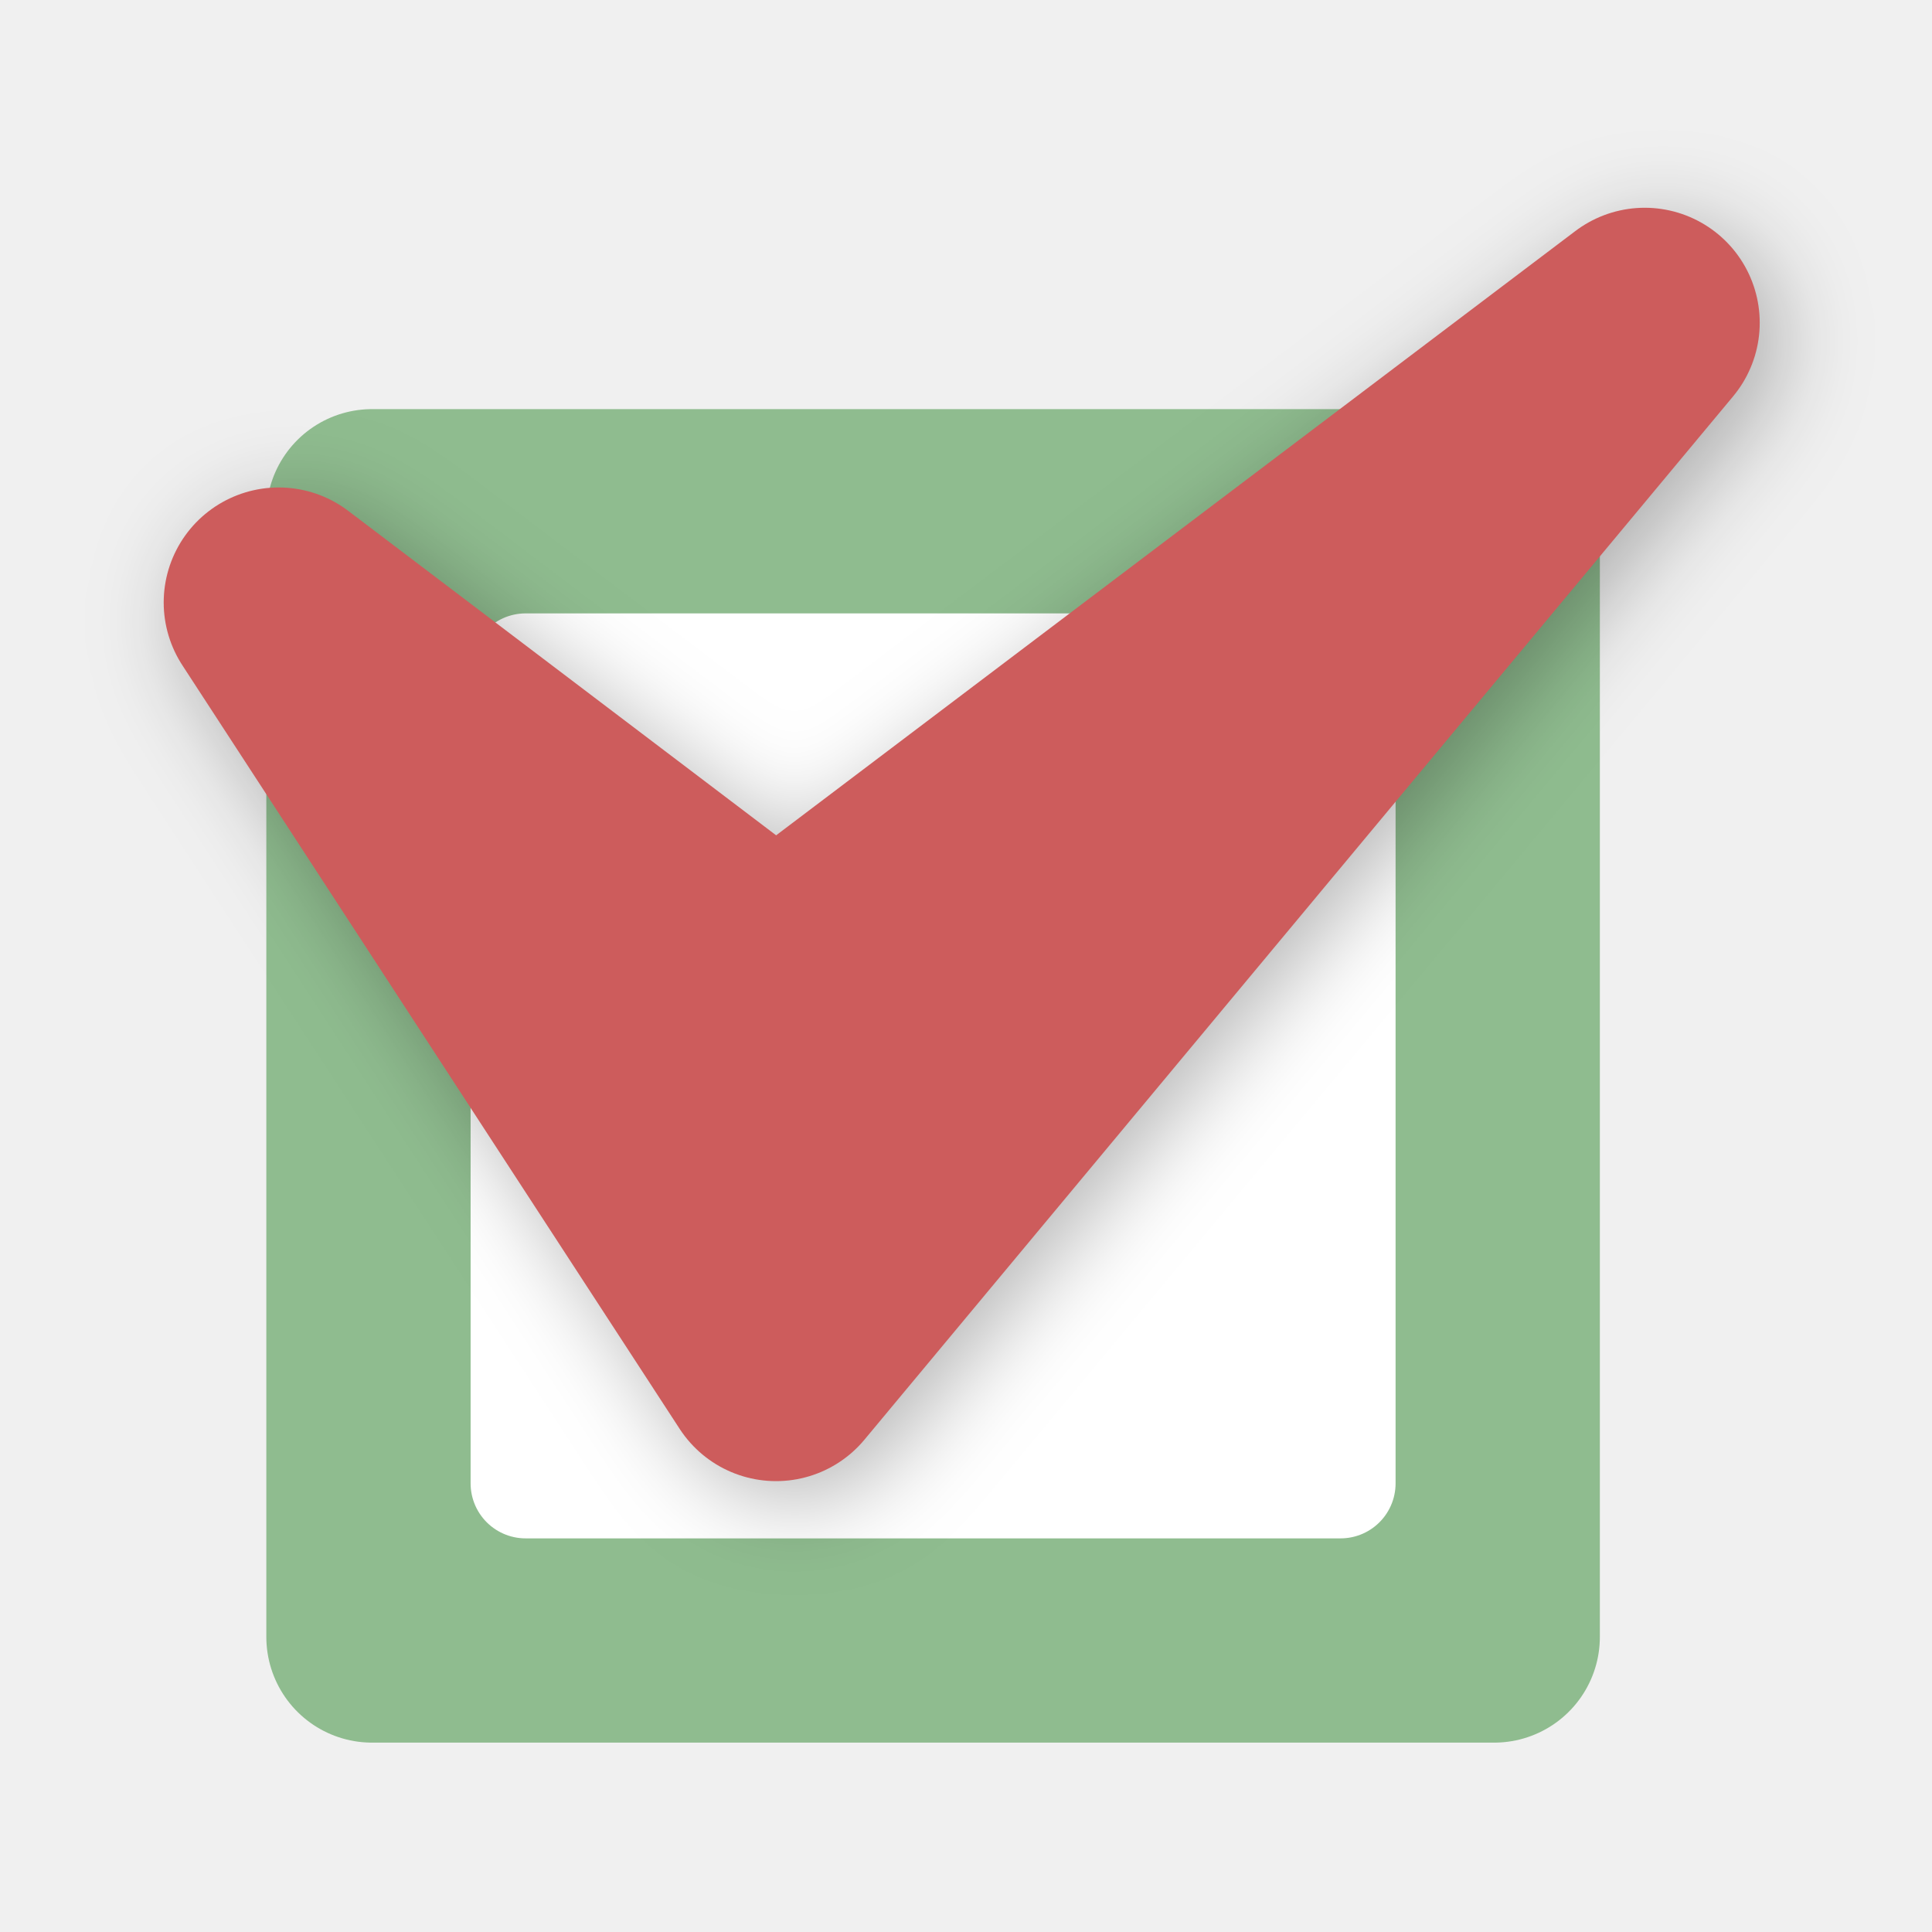
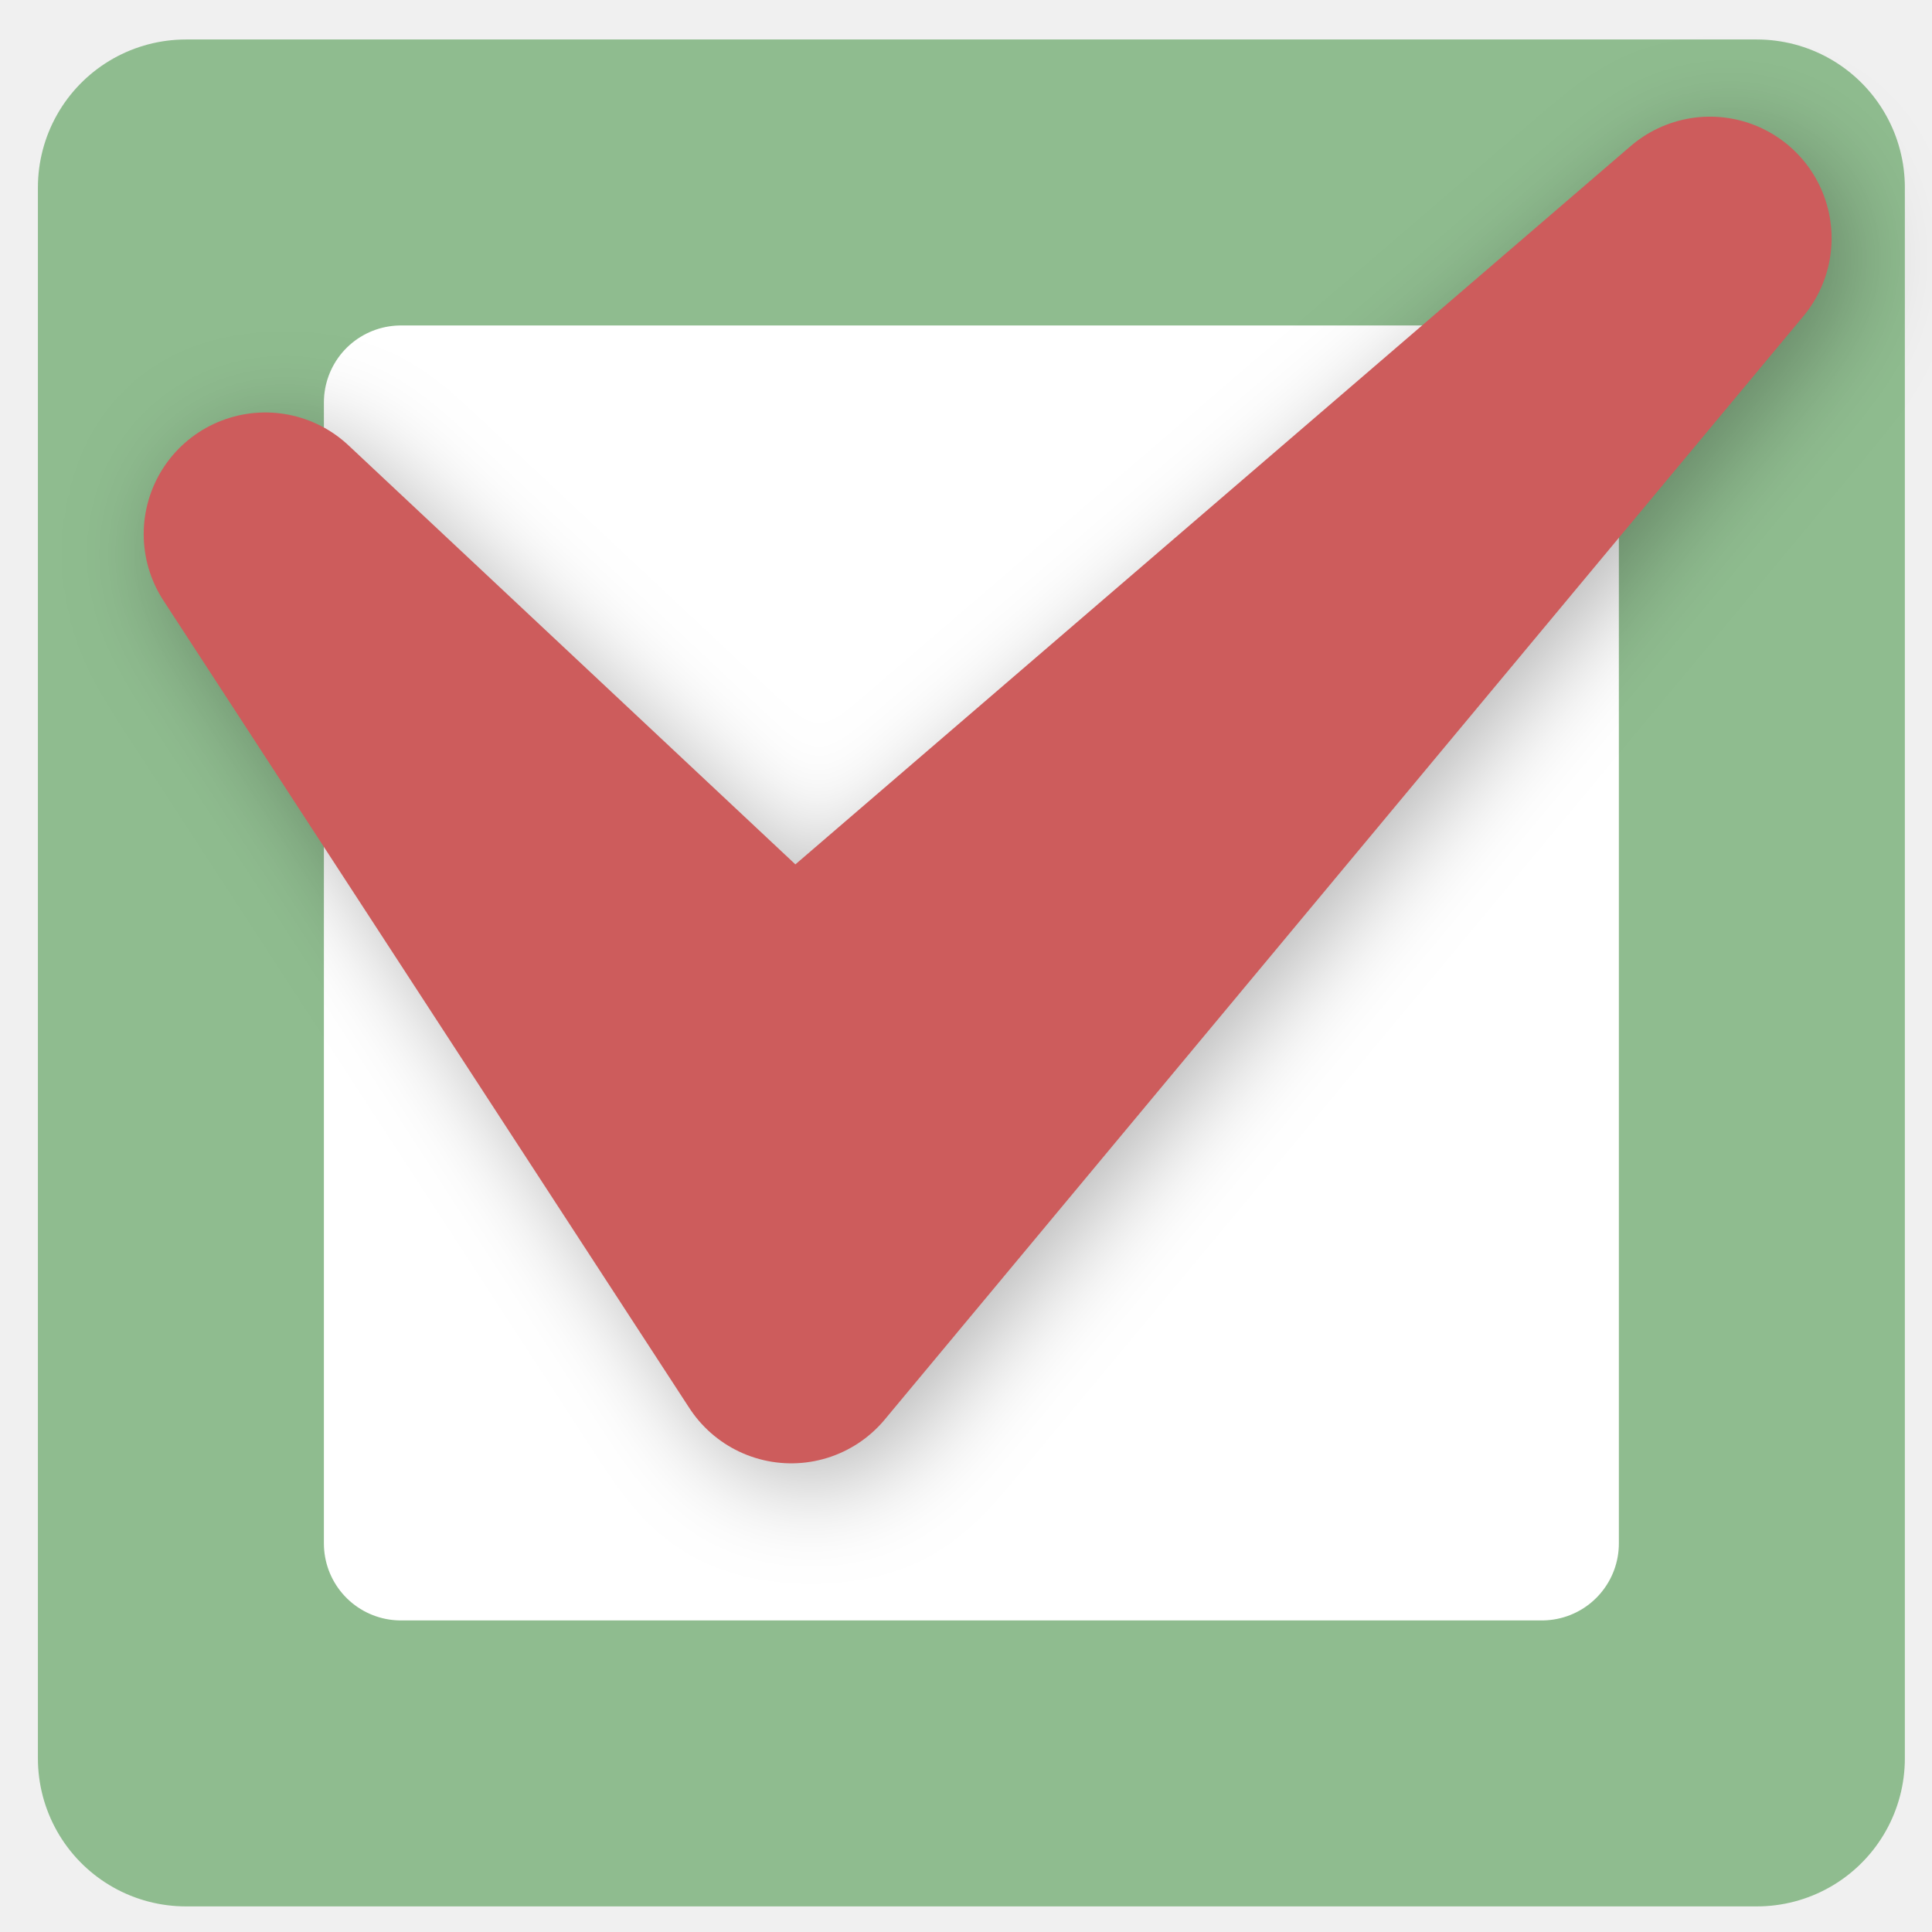
- <svg xmlns="http://www.w3.org/2000/svg" width="210mm" height="210mm" viewBox="0 0 210 210" version="1.1" id="svg1">
+ <svg xmlns="http://www.w3.org/2000/svg" width="150mm" height="150mm" viewBox="0 0 150 150" version="1.1" id="svg1">
  <defs id="defs1">
    <filter style="color-interpolation-filters:sRGB" id="filter2" x="-2.255" y="-3.04" width="5.694" height="7.327">
      <feFlood result="flood" in="SourceGraphic" flood-opacity="1" flood-color="rgb(0,0,0)" id="feFlood1" />
      <feGaussianBlur result="blur" in="SourceGraphic" stdDeviation="40" id="feGaussianBlur1" />
      <feOffset result="offset" in="blur" dx="2" dy="2" id="feOffset1" />
      <feComposite result="comp1" operator="in" in="flood" in2="offset" id="feComposite1" />
      <feComposite result="fbSourceGraphic" operator="over" in="SourceGraphic" in2="comp1" id="feComposite2" />
      <feColorMatrix result="fbSourceGraphicAlpha" in="fbSourceGraphic" values="0 0 0 -1 0 0 0 0 -1 0 0 0 0 -1 0 0 0 0 1 0" id="feColorMatrix2" />
      <feFlood id="feFlood2" result="flood" in="fbSourceGraphic" flood-opacity="0.604" flood-color="rgb(0,0,0)" />
      <feGaussianBlur id="feGaussianBlur2" result="blur" in="fbSourceGraphic" stdDeviation="10" />
      <feOffset id="feOffset2" result="offset" in="blur" dx="2" dy="2" />
      <feComposite id="feComposite3" result="comp1" operator="in" in="flood" in2="offset" />
      <feComposite id="feComposite4" result="fbSourceGraphic" operator="over" in="fbSourceGraphic" in2="comp1" />
      <feColorMatrix result="fbSourceGraphicAlpha" in="fbSourceGraphic" values="0 0 0 -1 0 0 0 0 -1 0 0 0 0 -1 0 0 0 0 1 0" id="feColorMatrix4" />
      <feFlood id="feFlood4" result="flood" in="fbSourceGraphic" flood-opacity="0.149" flood-color="rgb(0,0,0)" />
      <feGaussianBlur id="feGaussianBlur4" result="blur" in="fbSourceGraphic" stdDeviation="10" />
      <feOffset id="feOffset4" result="offset" in="blur" dx="2" dy="2" />
      <feComposite id="feComposite5" result="comp1" operator="in" in="flood" in2="offset" />
      <feComposite id="feComposite6" result="fbSourceGraphic" operator="over" in="fbSourceGraphic" in2="comp1" />
      <feColorMatrix result="fbSourceGraphicAlpha" in="fbSourceGraphic" values="0 0 0 -1 0 0 0 0 -1 0 0 0 0 -1 0 0 0 0 1 0" id="feColorMatrix6" />
      <feFlood id="feFlood6" result="flood" in="fbSourceGraphic" flood-opacity="0.149" flood-color="rgb(0,0,0)" />
      <feGaussianBlur id="feGaussianBlur6" result="blur" in="fbSourceGraphic" stdDeviation="10" />
      <feOffset id="feOffset6" result="offset" in="blur" dx="2" dy="2" />
      <feComposite id="feComposite7" result="comp1" operator="in" in="flood" in2="offset" />
      <feComposite id="feComposite8" result="fbSourceGraphic" operator="over" in="fbSourceGraphic" in2="comp1" />
      <feColorMatrix result="fbSourceGraphicAlpha" in="fbSourceGraphic" values="0 0 0 -1 0 0 0 0 -1 0 0 0 0 -1 0 0 0 0 1 0" id="feColorMatrix8" />
      <feFlood id="feFlood8" result="flood" in="fbSourceGraphic" flood-opacity="0" flood-color="rgb(0,0,0)" />
      <feGaussianBlur id="feGaussianBlur8" result="blur" in="fbSourceGraphic" stdDeviation="10" />
      <feOffset id="feOffset8" result="offset" in="blur" dx="2" dy="2" />
      <feComposite id="feComposite9" result="comp1" operator="in" in="flood" in2="offset" />
      <feComposite id="feComposite10" result="fbSourceGraphic" operator="over" in="fbSourceGraphic" in2="comp1" />
      <feColorMatrix result="fbSourceGraphicAlpha" in="fbSourceGraphic" values="0 0 0 -1 0 0 0 0 -1 0 0 0 0 -1 0 0 0 0 1 0" id="feColorMatrix10" />
      <feFlood id="feFlood10" result="flood" in="fbSourceGraphic" flood-opacity="0" flood-color="rgb(0,0,0)" />
      <feGaussianBlur id="feGaussianBlur10" result="blur" in="fbSourceGraphic" stdDeviation="10" />
      <feOffset id="feOffset10" result="offset" in="blur" dx="2" dy="2" />
      <feComposite id="feComposite11" result="comp1" operator="in" in="flood" in2="offset" />
      <feComposite id="feComposite12" result="fbSourceGraphic" operator="over" in="fbSourceGraphic" in2="comp1" />
      <feColorMatrix result="fbSourceGraphicAlpha" in="fbSourceGraphic" values="0 0 0 -1 0 0 0 0 -1 0 0 0 0 -1 0 0 0 0 1 0" id="feColorMatrix12" />
      <feFlood id="feFlood12" result="flood" in="fbSourceGraphic" flood-opacity="0" flood-color="rgb(0,0,0)" />
      <feGaussianBlur id="feGaussianBlur12" result="blur" in="fbSourceGraphic" stdDeviation="10" />
      <feOffset id="feOffset12" result="offset" in="blur" dx="2" dy="2" />
      <feComposite id="feComposite13" result="comp1" operator="in" in="flood" in2="offset" />
      <feComposite id="feComposite14" result="fbSourceGraphic" operator="over" in="fbSourceGraphic" in2="comp1" />
      <feColorMatrix result="fbSourceGraphicAlpha" in="fbSourceGraphic" values="0 0 0 -1 0 0 0 0 -1 0 0 0 0 -1 0 0 0 0 1 0" id="feColorMatrix14" />
      <feFlood id="feFlood14" result="flood" in="fbSourceGraphic" flood-opacity="0" flood-color="rgb(0,0,0)" />
      <feGaussianBlur id="feGaussianBlur14" result="blur" in="fbSourceGraphic" stdDeviation="10" />
      <feOffset id="feOffset14" result="offset" in="blur" dx="2" dy="2" />
      <feComposite id="feComposite15" result="comp1" operator="in" in="flood" in2="offset" />
      <feComposite id="feComposite16" result="fbSourceGraphic" operator="over" in="fbSourceGraphic" in2="comp1" />
      <feColorMatrix result="fbSourceGraphicAlpha" in="fbSourceGraphic" values="0 0 0 -1 0 0 0 0 -1 0 0 0 0 -1 0 0 0 0 1 0" id="feColorMatrix16" />
      <feFlood id="feFlood16" result="flood" in="fbSourceGraphic" flood-opacity="0" flood-color="rgb(208,49,49)" />
      <feGaussianBlur id="feGaussianBlur16" result="blur" in="fbSourceGraphic" stdDeviation="10" />
      <feOffset id="feOffset16" result="offset" in="blur" dx="2" dy="2" />
      <feComposite id="feComposite17" result="comp1" operator="in" in="flood" in2="offset" />
      <feComposite id="feComposite18" result="fbSourceGraphic" operator="over" in="fbSourceGraphic" in2="comp1" />
      <feColorMatrix result="fbSourceGraphicAlpha" in="fbSourceGraphic" values="0 0 0 -1 0 0 0 0 -1 0 0 0 0 -1 0 0 0 0 1 0" id="feColorMatrix18" />
      <feFlood id="feFlood18" result="flood" in="fbSourceGraphic" flood-opacity="0" flood-color="rgb(208,49,49)" />
      <feGaussianBlur id="feGaussianBlur18" result="blur" in="fbSourceGraphic" stdDeviation="10" />
      <feOffset id="feOffset18" result="offset" in="blur" dx="2" dy="2" />
      <feComposite id="feComposite19" result="comp1" operator="in" in="flood" in2="offset" />
      <feComposite id="feComposite20" result="fbSourceGraphic" operator="over" in="fbSourceGraphic" in2="comp1" />
      <feColorMatrix result="fbSourceGraphicAlpha" in="fbSourceGraphic" values="0 0 0 -1 0 0 0 0 -1 0 0 0 0 -1 0 0 0 0 1 0" id="feColorMatrix20" />
      <feFlood id="feFlood20" result="flood" in="fbSourceGraphic" flood-opacity="0" flood-color="rgb(208,49,49)" />
      <feGaussianBlur id="feGaussianBlur20" result="blur" in="fbSourceGraphic" stdDeviation="10" />
      <feOffset id="feOffset20" result="offset" in="blur" dx="2" dy="2" />
      <feComposite id="feComposite21" result="comp1" operator="in" in="flood" in2="offset" />
      <feComposite id="feComposite22" result="fbSourceGraphic" operator="over" in="fbSourceGraphic" in2="comp1" />
      <feColorMatrix result="fbSourceGraphicAlpha" in="fbSourceGraphic" values="0 0 0 -1 0 0 0 0 -1 0 0 0 0 -1 0 0 0 0 1 0" id="feColorMatrix22" />
      <feFlood id="feFlood22" result="flood" in="fbSourceGraphic" flood-opacity="0" flood-color="rgb(208,49,49)" />
      <feGaussianBlur id="feGaussianBlur22" result="blur" in="fbSourceGraphic" stdDeviation="10" />
      <feOffset id="feOffset22" result="offset" in="blur" dx="2" dy="2" />
      <feComposite id="feComposite23" result="comp1" operator="in" in="flood" in2="offset" />
      <feComposite id="feComposite24" result="fbSourceGraphic" operator="over" in="fbSourceGraphic" in2="comp1" />
      <feColorMatrix result="fbSourceGraphicAlpha" in="fbSourceGraphic" values="0 0 0 -1 0 0 0 0 -1 0 0 0 0 -1 0 0 0 0 1 0" id="feColorMatrix36" />
      <feFlood id="feFlood36" result="flood" in="fbSourceGraphic" flood-opacity="0.169" flood-color="rgb(0,0,0)" />
      <feGaussianBlur id="feGaussianBlur36" result="blur" in="fbSourceGraphic" stdDeviation="0" />
      <feOffset id="feOffset36" result="offset" in="blur" dx="2" dy="2" />
      <feComposite id="feComposite36" result="comp1" operator="in" in="flood" in2="offset" />
      <feComposite id="feComposite37" result="fbSourceGraphic" operator="over" in="fbSourceGraphic" in2="comp1" />
      <feColorMatrix result="fbSourceGraphicAlpha" in="fbSourceGraphic" values="0 0 0 -1 0 0 0 0 -1 0 0 0 0 -1 0 0 0 0 1 0" id="feColorMatrix37" />
      <feFlood id="feFlood37" result="flood" in="fbSourceGraphic" flood-opacity="0.169" flood-color="rgb(0,0,0)" />
      <feGaussianBlur id="feGaussianBlur37" result="blur" in="fbSourceGraphic" stdDeviation="0" />
      <feOffset id="feOffset37" result="offset" in="blur" dx="2" dy="2" />
      <feComposite id="feComposite38" result="comp1" operator="in" in="flood" in2="offset" />
      <feComposite id="feComposite39" result="fbSourceGraphic" operator="over" in="fbSourceGraphic" in2="comp1" />
      <feColorMatrix result="fbSourceGraphicAlpha" in="fbSourceGraphic" values="0 0 0 -1 0 0 0 0 -1 0 0 0 0 -1 0 0 0 0 1 0" id="feColorMatrix48" />
      <feFlood id="feFlood48" result="flood" in="fbSourceGraphic" flood-opacity="0.2" flood-color="rgb(255,255,255)" />
      <feGaussianBlur id="feGaussianBlur48" result="blur" in="fbSourceGraphic" stdDeviation="0" />
      <feOffset id="feOffset48" result="offset" in="blur" dx="2" dy="2" />
      <feComposite id="feComposite48" result="comp1" operator="in" in="flood" in2="offset" />
      <feComposite id="feComposite49" result="comp2" operator="over" in="fbSourceGraphic" in2="comp1" />
    </filter>
    <filter style="color-interpolation-filters:sRGB" id="filter40" x="-0.28" y="-0.378" width="1.597" height="1.805">
      <feFlood result="flood" in="SourceGraphic" flood-opacity="0.51" flood-color="rgb(0,0,0)" id="feFlood35" />
      <feGaussianBlur result="blur" in="SourceGraphic" stdDeviation="5" id="feGaussianBlur35" />
      <feOffset result="offset" in="blur" dx="2" dy="2" id="feOffset35" />
      <feComposite result="comp1" operator="in" in="flood" in2="offset" id="feComposite35" />
      <feComposite result="fbSourceGraphic" operator="over" in="SourceGraphic" in2="comp1" id="feComposite40" />
      <feColorMatrix result="fbSourceGraphicAlpha" in="fbSourceGraphic" values="0 0 0 -1 0 0 0 0 -1 0 0 0 0 -1 0 0 0 0 1 0" id="feColorMatrix40" />
      <feFlood id="feFlood40" result="flood" in="fbSourceGraphic" flood-opacity="0.51" flood-color="rgb(0,0,0)" />
      <feGaussianBlur id="feGaussianBlur40" result="blur" in="fbSourceGraphic" stdDeviation="5" />
      <feOffset id="feOffset40" result="offset" in="blur" dx="2" dy="2" />
      <feComposite id="feComposite41" result="comp1" operator="in" in="flood" in2="offset" />
      <feComposite id="feComposite42" result="fbSourceGraphic" operator="over" in="fbSourceGraphic" in2="comp1" />
      <feColorMatrix result="fbSourceGraphicAlpha" in="fbSourceGraphic" values="0 0 0 -1 0 0 0 0 -1 0 0 0 0 -1 0 0 0 0 1 0" id="feColorMatrix42" />
      <feFlood id="feFlood42" result="flood" in="fbSourceGraphic" flood-opacity="0.51" flood-color="rgb(0,0,0)" />
      <feGaussianBlur id="feGaussianBlur42" result="blur" in="fbSourceGraphic" stdDeviation="5" />
      <feOffset id="feOffset42" result="offset" in="blur" dx="2" dy="2" />
      <feComposite id="feComposite43" result="comp1" operator="in" in="flood" in2="offset" />
      <feComposite id="feComposite44" result="comp2" operator="over" in="fbSourceGraphic" in2="comp1" />
    </filter>
    <filter style="color-interpolation-filters:sRGB" id="filter46" x="-0.165" y="-0.216" width="1.343" height="1.45">
      <feFlood result="flood" in="SourceGraphic" flood-opacity="0.51" flood-color="rgb(0,0,0)" id="feFlood44" />
      <feGaussianBlur result="blur" in="SourceGraphic" stdDeviation="5" id="feGaussianBlur44" />
      <feOffset result="offset" in="blur" dx="2" dy="2" id="feOffset44" />
      <feComposite result="comp1" operator="in" in="flood" in2="offset" id="feComposite45" />
      <feComposite result="comp2" operator="over" in="SourceGraphic" in2="comp1" id="feComposite46" />
    </filter>
-     <filter style="color-interpolation-filters:sRGB;" id="filter32" x="-0.165" y="-0.216" width="1.343" height="1.45">
+     <filter style="color-interpolation-filters:sRGB" id="filter32" x="-0.165" y="-0.216" width="1.343" height="1.45">
      <feFlood result="flood" in="SourceGraphic" flood-opacity="0.29" flood-color="rgb(0,0,0)" id="feFlood31" />
      <feGaussianBlur result="blur" in="SourceGraphic" stdDeviation="5" id="feGaussianBlur31" />
      <feOffset result="offset" in="blur" dx="2" dy="2" id="feOffset31" />
      <feComposite result="comp1" operator="in" in="flood" in2="offset" id="feComposite31" />
      <feComposite result="comp2" operator="over" in="SourceGraphic" in2="comp1" id="feComposite32" />
    </filter>
  </defs>
-   <g id="layer2" transform="translate(4.221514,7.569793)" />
-   <g id="layer1" transform="translate(-6.950813,-51.23242)">
-     <rect style="fill:#8fbc8f;fill-opacity:1;fill-rule:evenodd;stroke:#8fbc8f;stroke-width:22.979;stroke-linejoin:round;stroke-miterlimit:100000;stroke-dasharray:none;stroke-opacity:1" id="rect14" width="121.97" height="121.967" x="47.389" y="107.192" />
-     <rect style="fill:#ffffff;fill-opacity:1;fill-rule:evenodd;stroke:#ffffff;stroke-width:11.957;stroke-linejoin:round;stroke-miterlimit:100000;stroke-dasharray:none;stroke-opacity:1" id="rect2" width="88.584" height="88.584" x="64.082" y="123.884" />
-     <path style="fill:#cd5c5c;fill-opacity:1;fill-rule:evenodd;stroke:#cd5c5c;stroke-width:25;stroke-linejoin:round;stroke-miterlimit:100000;stroke-dasharray:none;stroke-opacity:1;filter:url(#filter32)" d="M 37.244,116.718 91.303,199.724 185.725,86.315 91.303,157.706 Z" id="path1" />
+   <g id="layer2" transform="translate(-23.8798,-33.83451)" />
+   <g id="layer1" transform="translate(-35.05212,-92.63672)">
+     <g id="g1" transform="translate(2.095686)">
+       <rect style="fill:#8fbc8f;fill-opacity:1;fill-rule:evenodd;stroke:#8fbc8f;stroke-width:22.979;stroke-linejoin:round;stroke-miterlimit:100000;stroke-dasharray:none;stroke-opacity:1" id="rect14" width="121.97" height="121.967" x="47.389" y="107.192" />
+       <rect style="fill:#ffffff;fill-opacity:1;fill-rule:evenodd;stroke:#ffffff;stroke-width:11.957;stroke-linejoin:round;stroke-miterlimit:100000;stroke-dasharray:none;stroke-opacity:1" id="rect2" width="88.584" height="88.584" x="64.082" y="123.884" />
+       <path style="fill:#cd5c5c;fill-opacity:1;fill-rule:evenodd;stroke:#cd5c5c;stroke-width:25;stroke-linejoin:round;stroke-miterlimit:100000;stroke-dasharray:none;stroke-opacity:1;filter:url(#filter32)" d="M 37.244,116.718 91.303,199.724 185.725,86.315 91.363,167.461 Z" id="path1" transform="matrix(0.7554019,0,0,0.7554019,25.42121,45.93468)" />
+     </g>
  </g>
</svg>
